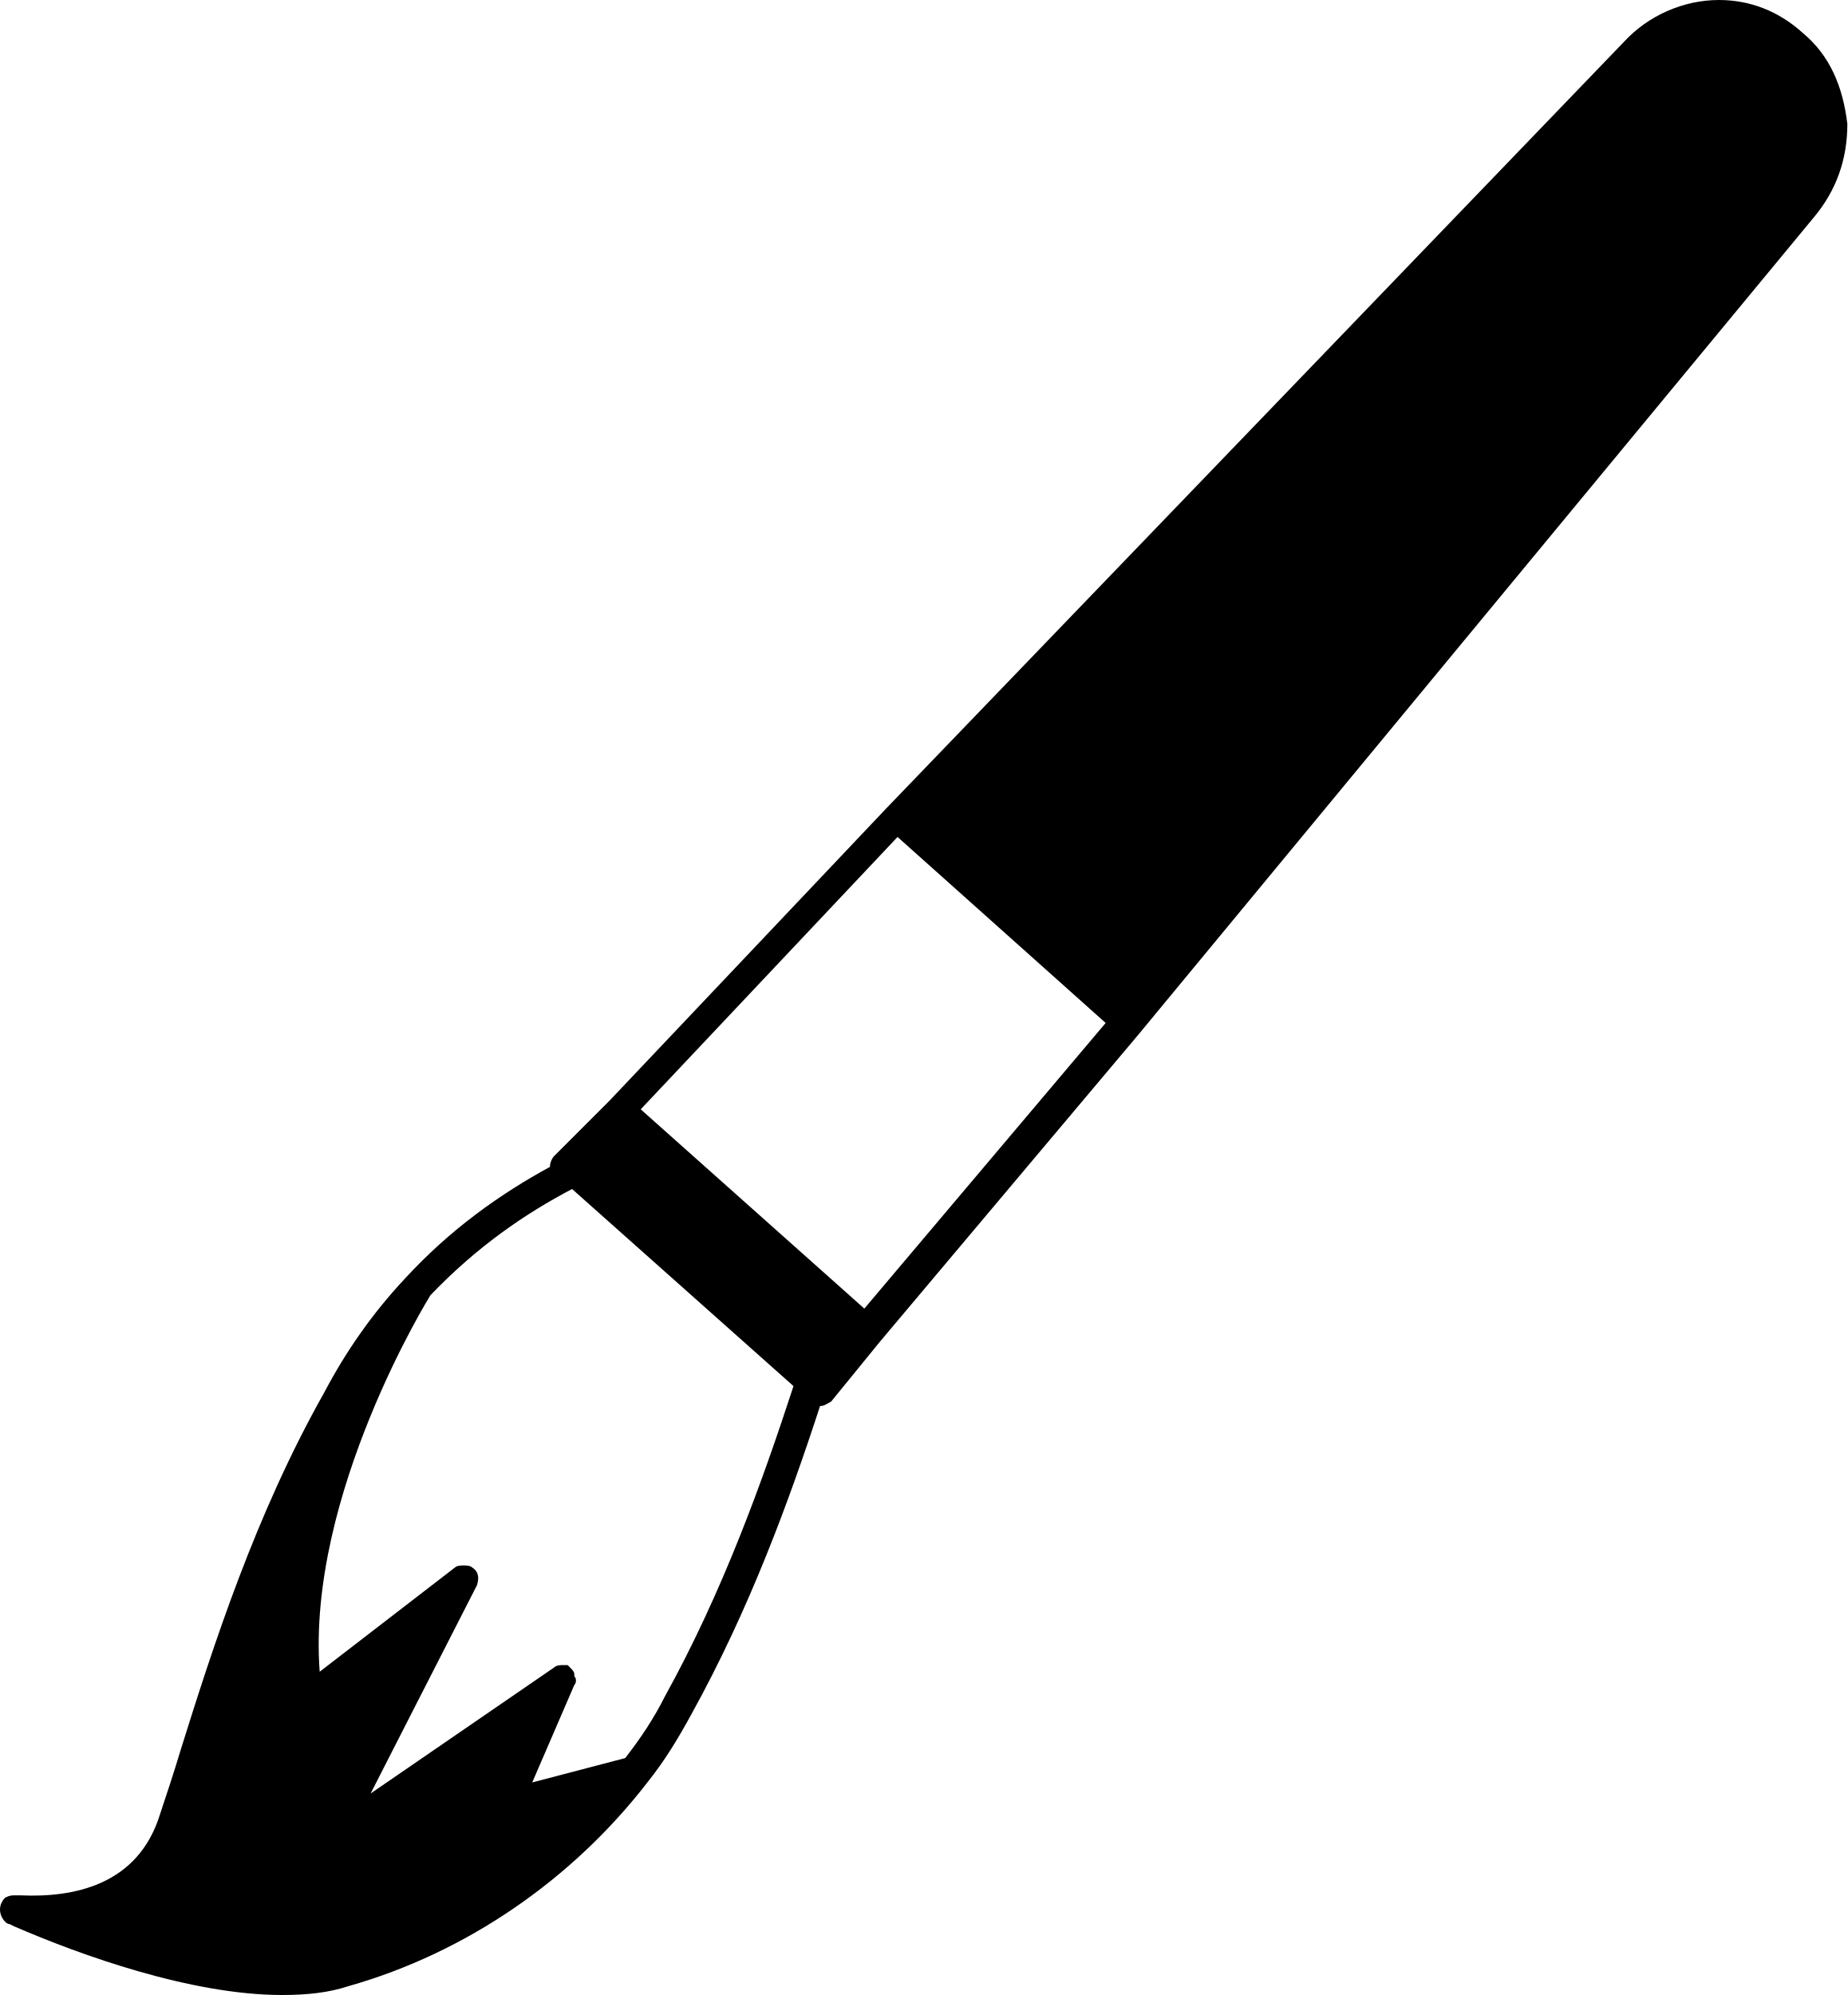
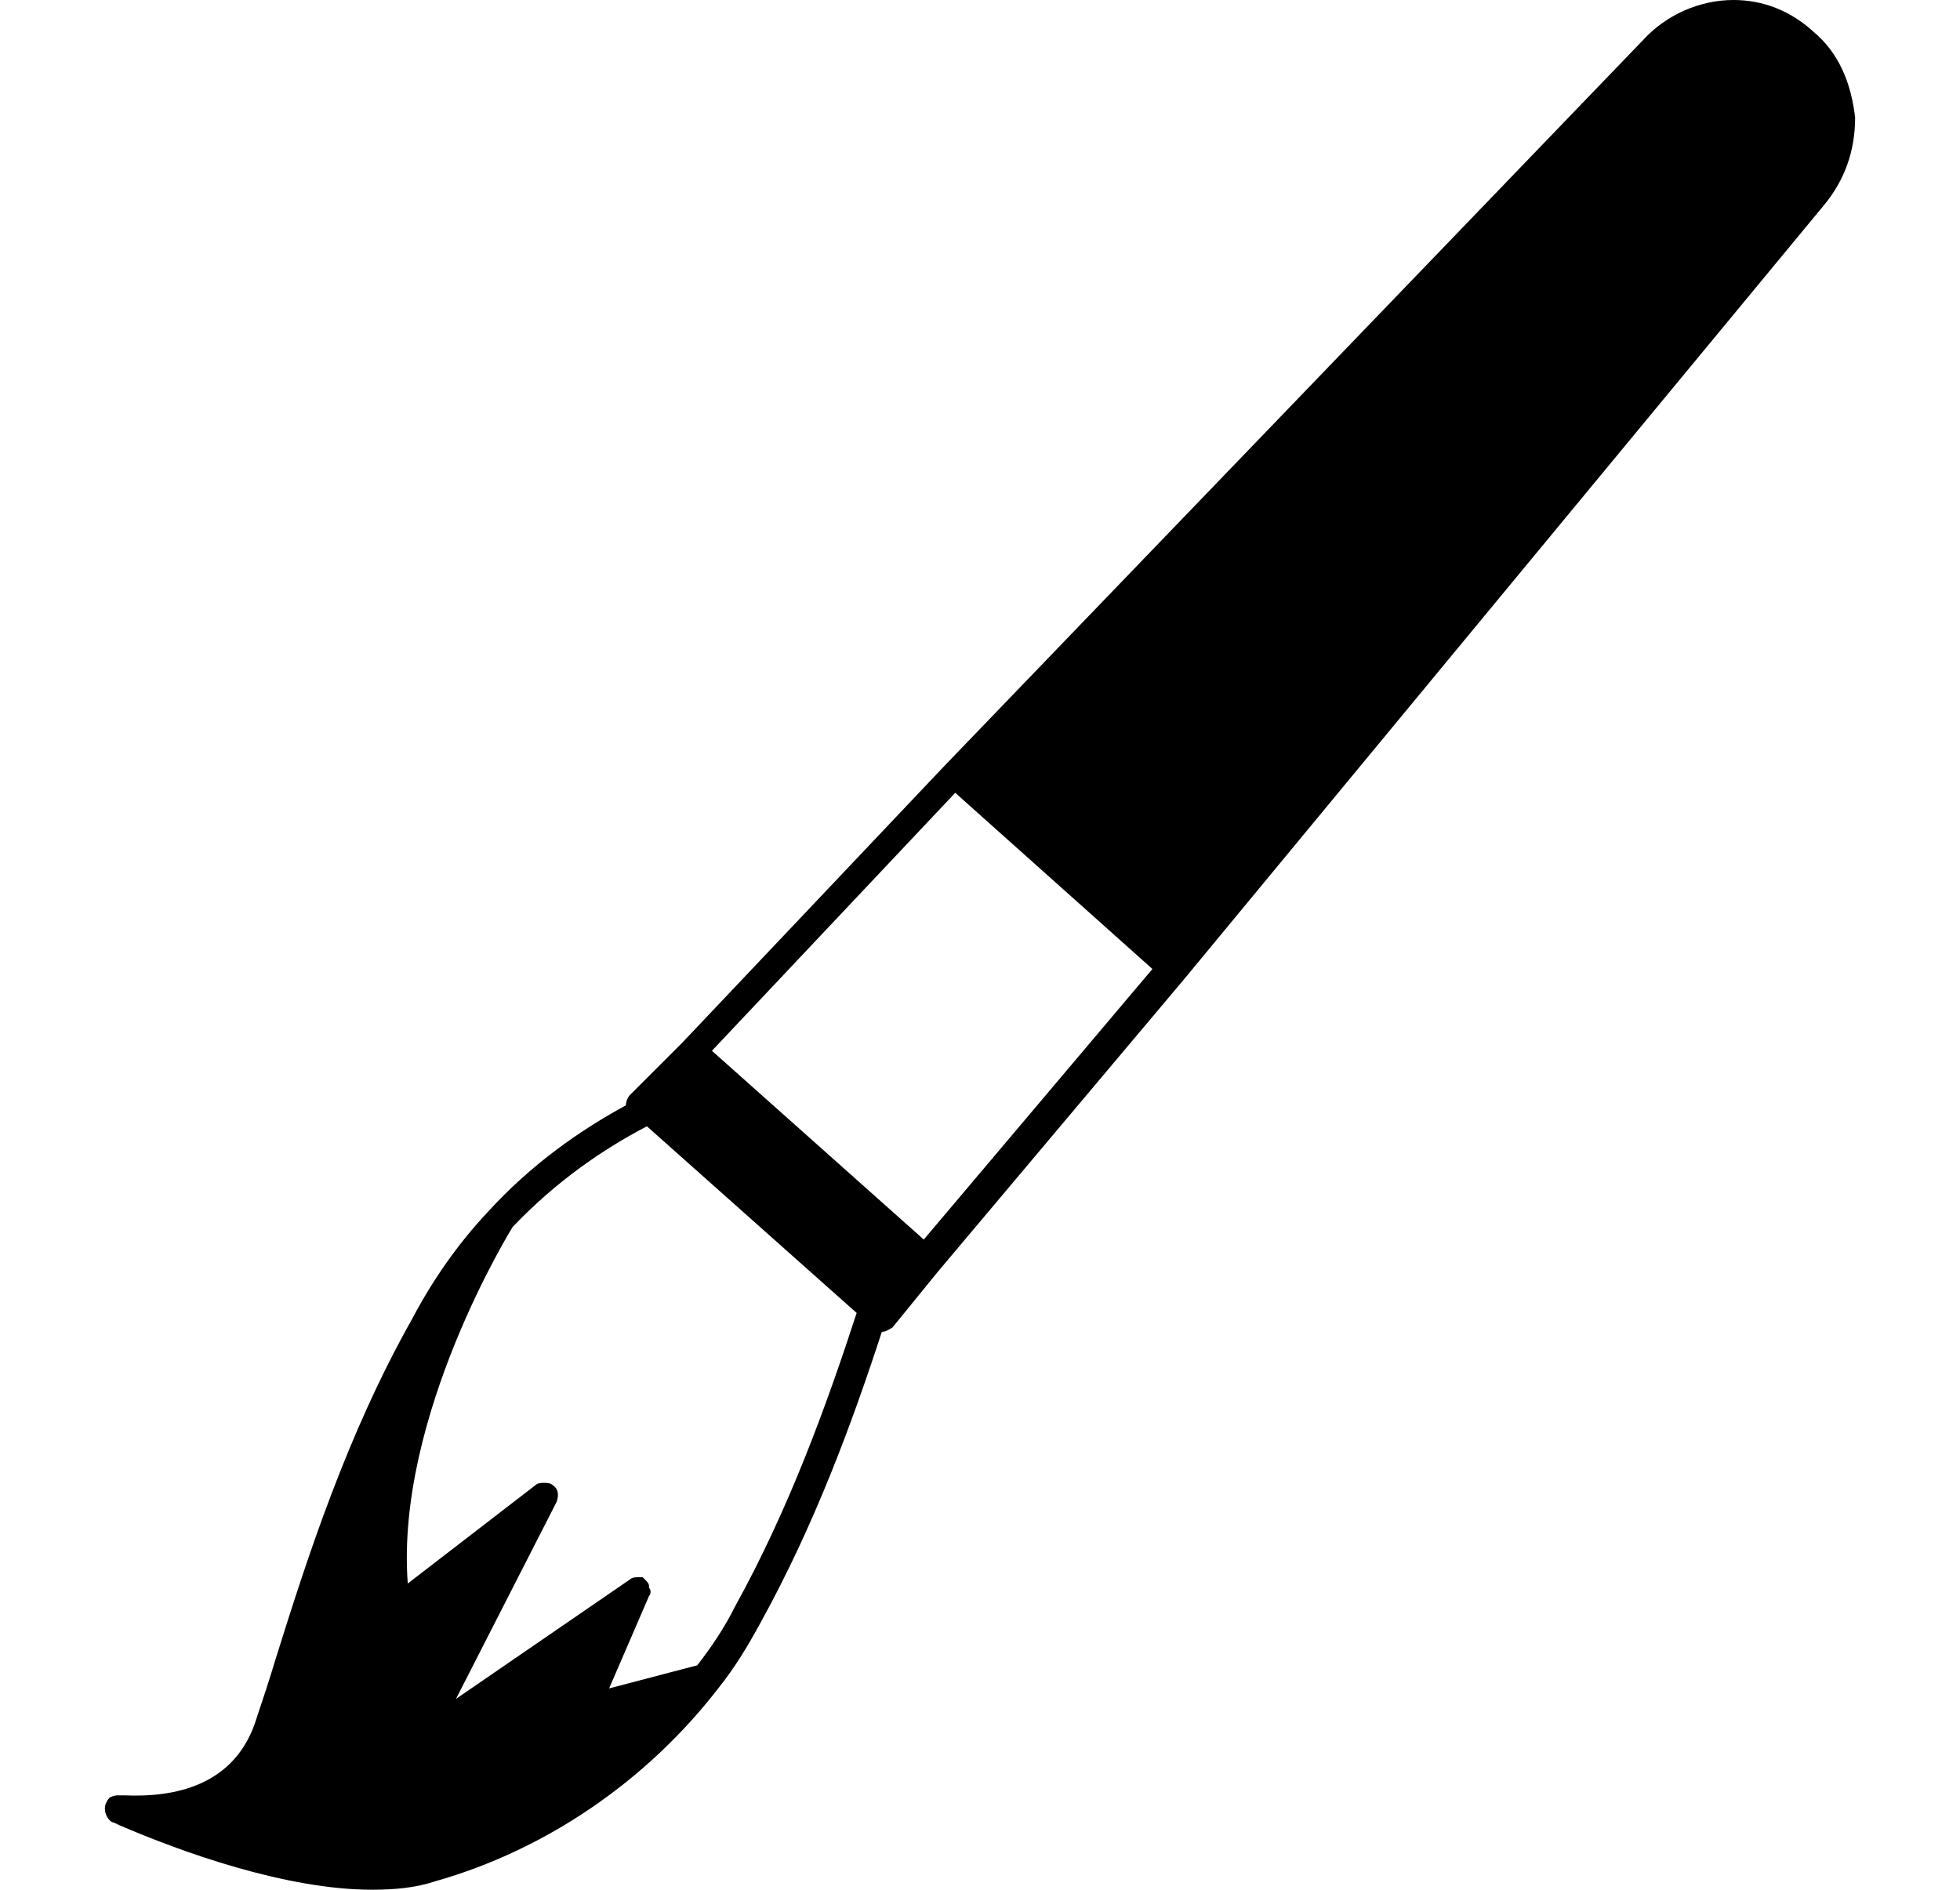
- <svg xmlns="http://www.w3.org/2000/svg" version="1.1" x="0px" y="0px" viewBox="0 0 83.439 90.1" enable-background="new 0 0 100 100" xml:space="preserve" id="svg2" width="100%" height="100%">
+ <svg xmlns="http://www.w3.org/2000/svg" version="1.1" x="0px" y="0px" viewBox="0 0 93.439 90.1" enable-background="new 0 0 100 100" xml:space="preserve" id="svg2" width="100%" height="100%">
  <defs id="defs14" />
-   <g id="g4" transform="translate(-8.360769,-5)">
+   <g id="g4" transform="translate(-3.360771,-5)">
    <path d="M 89.8,6.5 C 88.7,5.5 87.4,5 86,5 84.4,5 82.8,5.7 81.7,6.9 L 48.4,41.5 c 0,0 0,0 0,0 0,0 0,0 0,0 L 35.9,54.7 c 0,0 0,0 0,0 l -2.5,2.5 c -0.1,0.1 -0.2,0.3 -0.2,0.5 0,0 0,0 0,0 -2.2,1.2 -4.5,2.8 -6.6,5.1 0,0 0,0 0,0 -1.4,1.5 -2.6,3.2 -3.6,5.1 -3.1,5.5 -5,11.4 -6.5,16.2 -0.3,1 -0.6,1.9 -0.9,2.8 -1,3.3 -4,3.8 -6.3,3.7 -0.1,0 -0.2,0 -0.3,0 -0.1,0 -0.2,0 -0.4,0.1 -0.1,0.1 -0.1,0.1 -0.2,0.3 -0.1,0.3 0,0.6 0.2,0.8 0.1,0.1 0.2,0.1 0.2,0.1 L 9,92 c 3,1.3 8,3.1 12.1,3.1 1.1,0 2.1,-0.1 3,-0.4 5.3,-1.5 10.1,-4.8 13.5,-9.2 0.8,-1 1.4,-2 2,-3.1 2.6,-4.7 4.4,-9.6 5.8,-13.9 0.2,0 0.3,-0.1 0.5,-0.2 l 2.2,-2.7 c 0,0 0,0 0,0 L 59.8,51.7 c 0,0 0,0 0,0 0,0 0,0 0,0 L 90.3,14.8 c 1,-1.2 1.5,-2.6 1.5,-4.2 C 91.6,8.9 91,7.5 89.8,6.5 z m -62,57 c 2.1,-2.2 4.3,-3.7 6.4,-4.8 l 10,8.9 c -1.4,4.3 -3.2,9.3 -5.8,14 -0.5,1 -1.1,1.9 -1.8,2.8 l -4.2,1.1 1.9,-4.4 c 0.1,-0.1 0.1,-0.3 0,-0.4 0,0 0,0 0,-0.1 0,-0.1 -0.1,-0.2 -0.2,-0.3 0,0 0,0 0,0 0,0 0,0 0,0 0,0 -0.1,-0.1 -0.1,-0.1 -0.1,0 -0.1,0 -0.2,0 0,0 0,0 0,0 -0.1,0 -0.3,0 -0.4,0.1 0,0 0,0 0,0 L 25.1,86 29.9,76.6 C 30,76.3 30,76 29.7,75.8 c -0.1,-0.1 -0.3,-0.1 -0.4,-0.1 0,0 0,0 0,0 0,0 0,0 0,0 -0.1,0 -0.3,0 -0.4,0.1 l -6.1,4.7 c -0.6,-8 5,-17 5,-17 z m 19.6,0.6 -10.1,-9 11.6,-12.3 9.4,8.4 -10.9,12.9 z" id="path6" />
  </g>
</svg>
